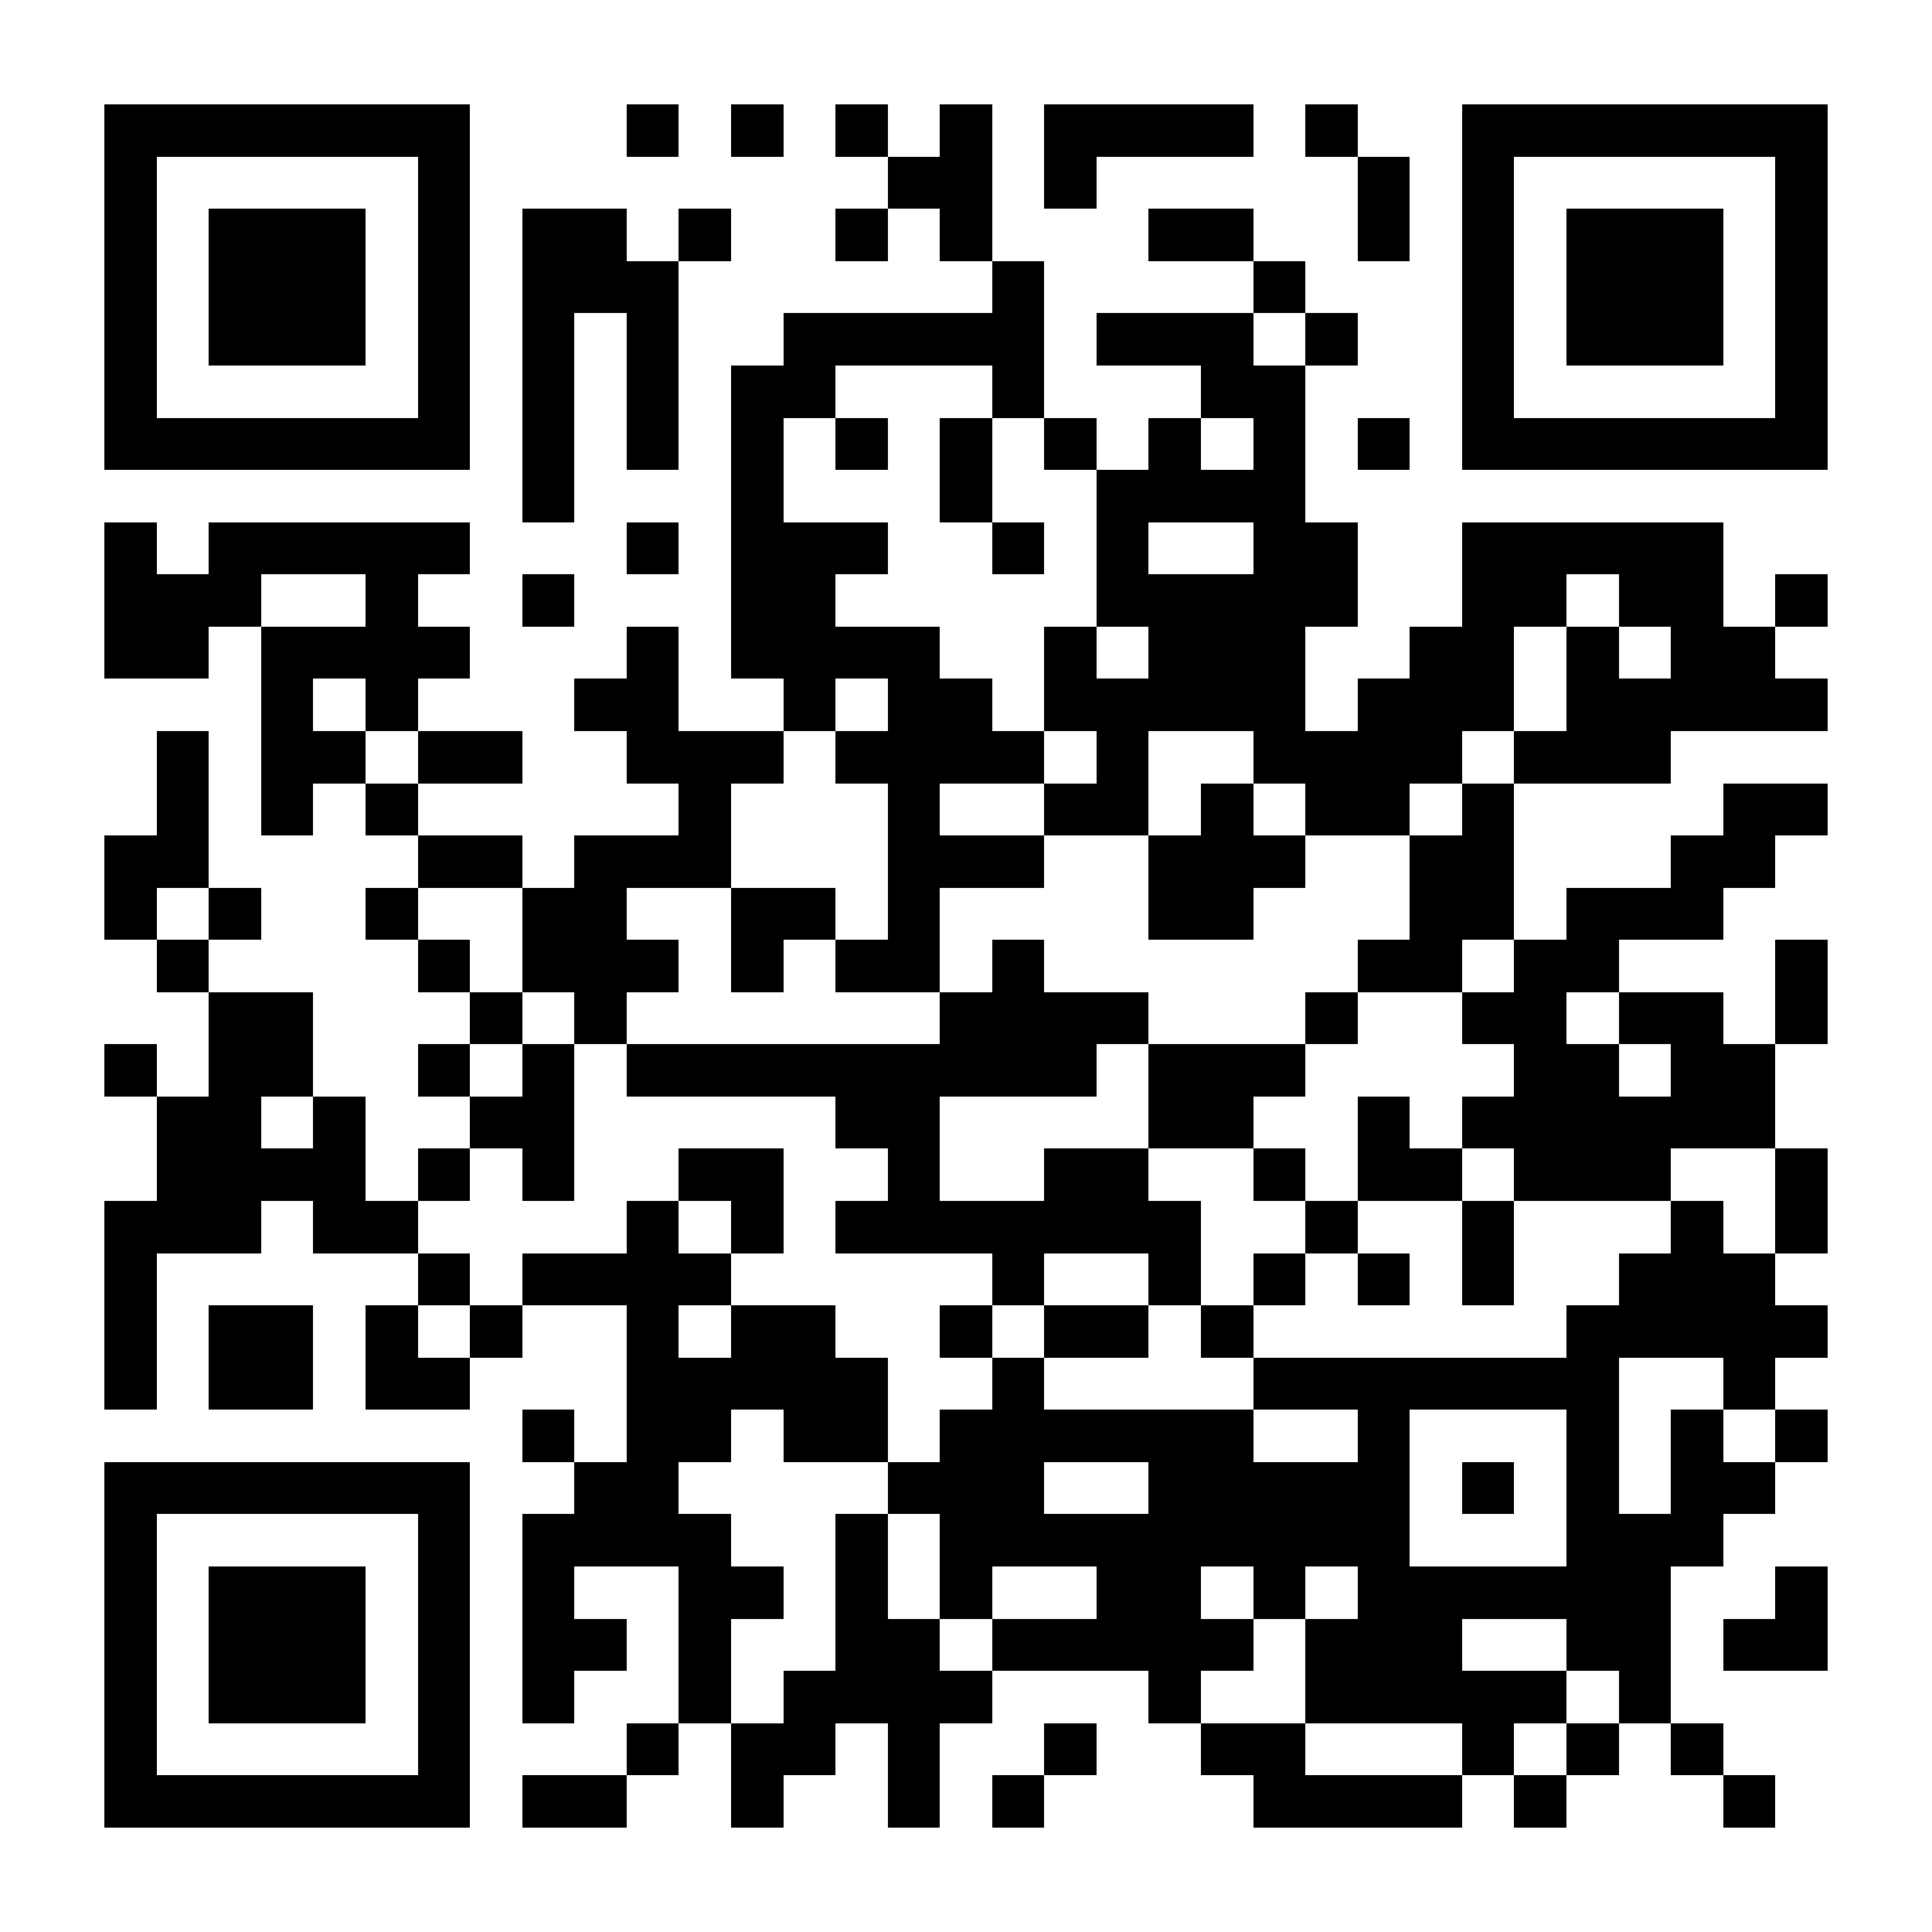
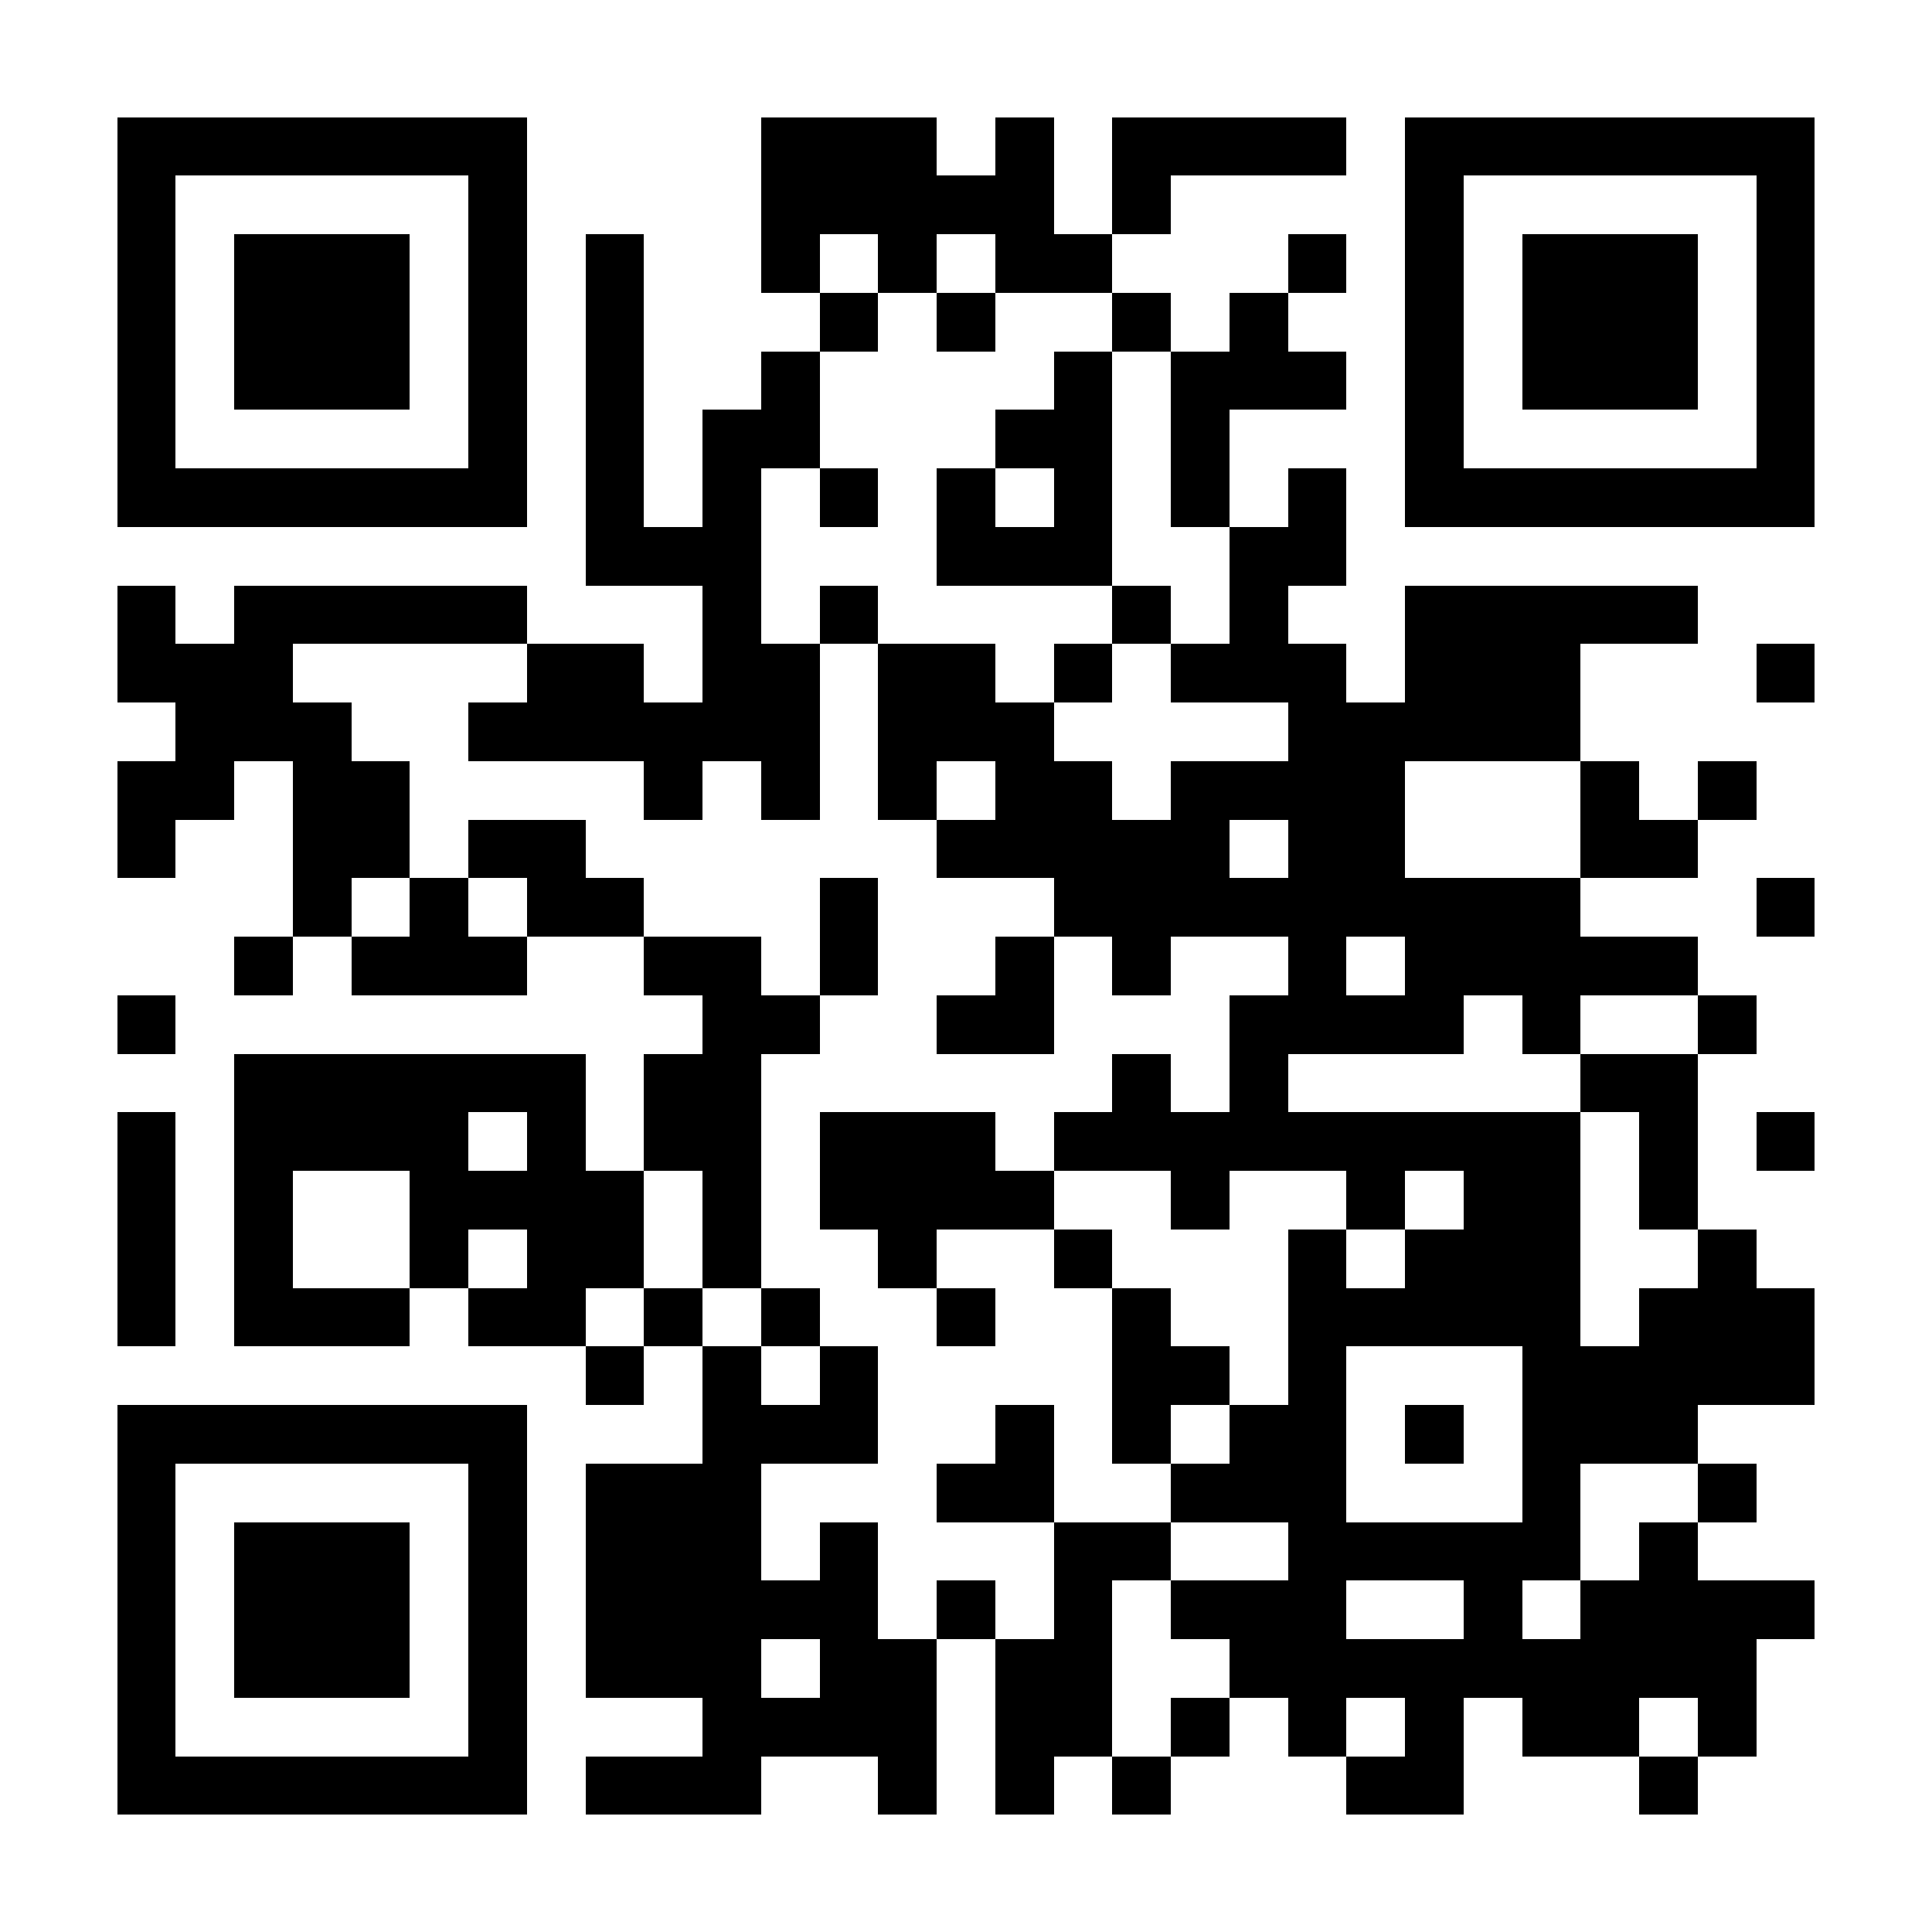
- <svg xmlns="http://www.w3.org/2000/svg" viewBox="0 0 37 37" shape-rendering="crispEdges">
-   <path fill="#ffffff" d="M0 0h37v37H0z" />
-   <path stroke="#000000" d="M2 2.5h7m3 0h1m1 0h1m1 0h1m1 0h1m1 0h4m1 0h1m2 0h7M2 3.5h1m5 0h1m8 0h2m1 0h1m5 0h1m1 0h1m5 0h1M2 4.5h1m1 0h3m1 0h1m1 0h2m1 0h1m2 0h1m1 0h1m3 0h2m2 0h1m1 0h1m1 0h3m1 0h1M2 5.5h1m1 0h3m1 0h1m1 0h3m6 0h1m4 0h1m3 0h1m1 0h3m1 0h1M2 6.5h1m1 0h3m1 0h1m1 0h1m1 0h1m2 0h5m1 0h3m1 0h1m2 0h1m1 0h3m1 0h1M2 7.5h1m5 0h1m1 0h1m1 0h1m1 0h2m3 0h1m3 0h2m3 0h1m5 0h1M2 8.5h7m1 0h1m1 0h1m1 0h1m1 0h1m1 0h1m1 0h1m1 0h1m1 0h1m1 0h1m1 0h7M10 9.5h1m3 0h1m3 0h1m2 0h4M2 10.5h1m1 0h5m3 0h1m1 0h3m2 0h1m1 0h1m2 0h2m2 0h5M2 11.5h3m2 0h1m2 0h1m3 0h2m5 0h5m2 0h2m1 0h2m1 0h1M2 12.5h2m1 0h4m3 0h1m1 0h4m2 0h1m1 0h3m2 0h2m1 0h1m1 0h2M5 13.5h1m1 0h1m3 0h2m2 0h1m1 0h2m1 0h5m1 0h3m1 0h5M3 14.5h1m1 0h2m1 0h2m2 0h3m1 0h4m1 0h1m2 0h4m1 0h3M3 15.5h1m1 0h1m1 0h1m5 0h1m3 0h1m2 0h2m1 0h1m1 0h2m1 0h1m4 0h2M2 16.5h2m4 0h2m1 0h3m3 0h3m2 0h3m2 0h2m3 0h2M2 17.5h1m1 0h1m2 0h1m2 0h2m2 0h2m1 0h1m4 0h2m3 0h2m1 0h3M3 18.5h1m4 0h1m1 0h3m1 0h1m1 0h2m1 0h1m6 0h2m1 0h2m3 0h1M4 19.5h2m3 0h1m1 0h1m6 0h4m3 0h1m2 0h2m1 0h2m1 0h1M2 20.5h1m1 0h2m2 0h1m1 0h1m1 0h9m1 0h3m4 0h2m1 0h2M3 21.5h2m1 0h1m2 0h2m5 0h2m4 0h2m2 0h1m1 0h6M3 22.5h4m1 0h1m1 0h1m2 0h2m2 0h1m2 0h2m2 0h1m1 0h2m1 0h3m2 0h1M2 23.5h3m1 0h2m4 0h1m1 0h1m1 0h7m2 0h1m2 0h1m3 0h1m1 0h1M2 24.5h1m5 0h1m1 0h4m5 0h1m2 0h1m1 0h1m1 0h1m1 0h1m2 0h3M2 25.5h1m1 0h2m1 0h1m1 0h1m2 0h1m1 0h2m2 0h1m1 0h2m1 0h1m6 0h5M2 26.5h1m1 0h2m1 0h2m3 0h5m2 0h1m4 0h7m2 0h1M10 27.5h1m1 0h2m1 0h2m1 0h6m2 0h1m3 0h1m1 0h1m1 0h1M2 28.5h7m2 0h2m4 0h3m2 0h5m1 0h1m1 0h1m1 0h2M2 29.5h1m5 0h1m1 0h4m2 0h1m1 0h9m3 0h3M2 30.5h1m1 0h3m1 0h1m1 0h1m2 0h2m1 0h1m1 0h1m2 0h2m1 0h1m1 0h6m2 0h1M2 31.5h1m1 0h3m1 0h1m1 0h2m1 0h1m2 0h2m1 0h5m1 0h3m2 0h2m1 0h2M2 32.5h1m1 0h3m1 0h1m1 0h1m2 0h1m1 0h4m3 0h1m2 0h5m1 0h1M2 33.5h1m5 0h1m3 0h1m1 0h2m1 0h1m2 0h1m2 0h2m3 0h1m1 0h1m1 0h1M2 34.5h7m1 0h2m2 0h1m2 0h1m1 0h1m4 0h4m1 0h1m3 0h1" />
+ <svg xmlns="http://www.w3.org/2000/svg" width="512" height="512" viewBox="0 0 33 33" shape-rendering="crispEdges">
+   <path fill="#ffffff" d="M0 0h33v33H0z" />
+   <path stroke="#000000" d="M2 2.5h7m4 0h3m1 0h1m1 0h4m1 0h7M2 3.5h1m5 0h1m4 0h5m1 0h1m4 0h1m5 0h1M2 4.5h1m1 0h3m1 0h1m1 0h1m2 0h1m1 0h1m1 0h2m3 0h1m1 0h1m1 0h3m1 0h1M2 5.5h1m1 0h3m1 0h1m1 0h1m3 0h1m1 0h1m2 0h1m1 0h1m2 0h1m1 0h3m1 0h1M2 6.5h1m1 0h3m1 0h1m1 0h1m2 0h1m4 0h1m1 0h3m1 0h1m1 0h3m1 0h1M2 7.5h1m5 0h1m1 0h1m1 0h2m3 0h2m1 0h1m3 0h1m5 0h1M2 8.5h7m1 0h1m1 0h1m1 0h1m1 0h1m1 0h1m1 0h1m1 0h1m1 0h7M10 9.5h3m3 0h3m2 0h2M2 10.5h1m1 0h5m3 0h1m1 0h1m4 0h1m1 0h1m2 0h5M2 11.5h3m4 0h2m1 0h2m1 0h2m1 0h1m1 0h3m1 0h3m3 0h1M3 12.5h3m2 0h6m1 0h3m4 0h5M2 13.5h2m1 0h2m4 0h1m1 0h1m1 0h1m1 0h2m1 0h4m3 0h1m1 0h1M2 14.5h1m2 0h2m1 0h2m6 0h5m1 0h2m3 0h2M5 15.5h1m1 0h1m1 0h2m3 0h1m3 0h9m3 0h1M4 16.5h1m1 0h3m2 0h2m1 0h1m2 0h1m1 0h1m2 0h1m1 0h5M2 17.5h1m9 0h2m2 0h2m3 0h4m1 0h1m2 0h1M4 18.5h6m1 0h2m6 0h1m1 0h1m5 0h2M2 19.5h1m1 0h4m1 0h1m1 0h2m1 0h3m1 0h9m1 0h1m1 0h1M2 20.5h1m1 0h1m2 0h4m1 0h1m1 0h4m2 0h1m2 0h1m1 0h2m1 0h1M2 21.5h1m1 0h1m2 0h1m1 0h2m1 0h1m2 0h1m2 0h1m3 0h1m1 0h3m2 0h1M2 22.5h1m1 0h3m1 0h2m1 0h1m1 0h1m2 0h1m2 0h1m2 0h5m1 0h3M10 23.5h1m1 0h1m1 0h1m4 0h2m1 0h1m3 0h5M2 24.5h7m3 0h3m2 0h1m1 0h1m1 0h2m1 0h1m1 0h3M2 25.5h1m5 0h1m1 0h3m3 0h2m2 0h3m3 0h1m2 0h1M2 26.5h1m1 0h3m1 0h1m1 0h3m1 0h1m3 0h2m2 0h5m1 0h1M2 27.5h1m1 0h3m1 0h1m1 0h5m1 0h1m1 0h1m1 0h3m2 0h1m1 0h4M2 28.5h1m1 0h3m1 0h1m1 0h3m1 0h2m1 0h2m2 0h9M2 29.5h1m5 0h1m3 0h4m1 0h2m1 0h1m1 0h1m1 0h1m1 0h2m1 0h1M2 30.5h7m1 0h3m2 0h1m1 0h1m1 0h1m3 0h2m3 0h1" />
</svg>
